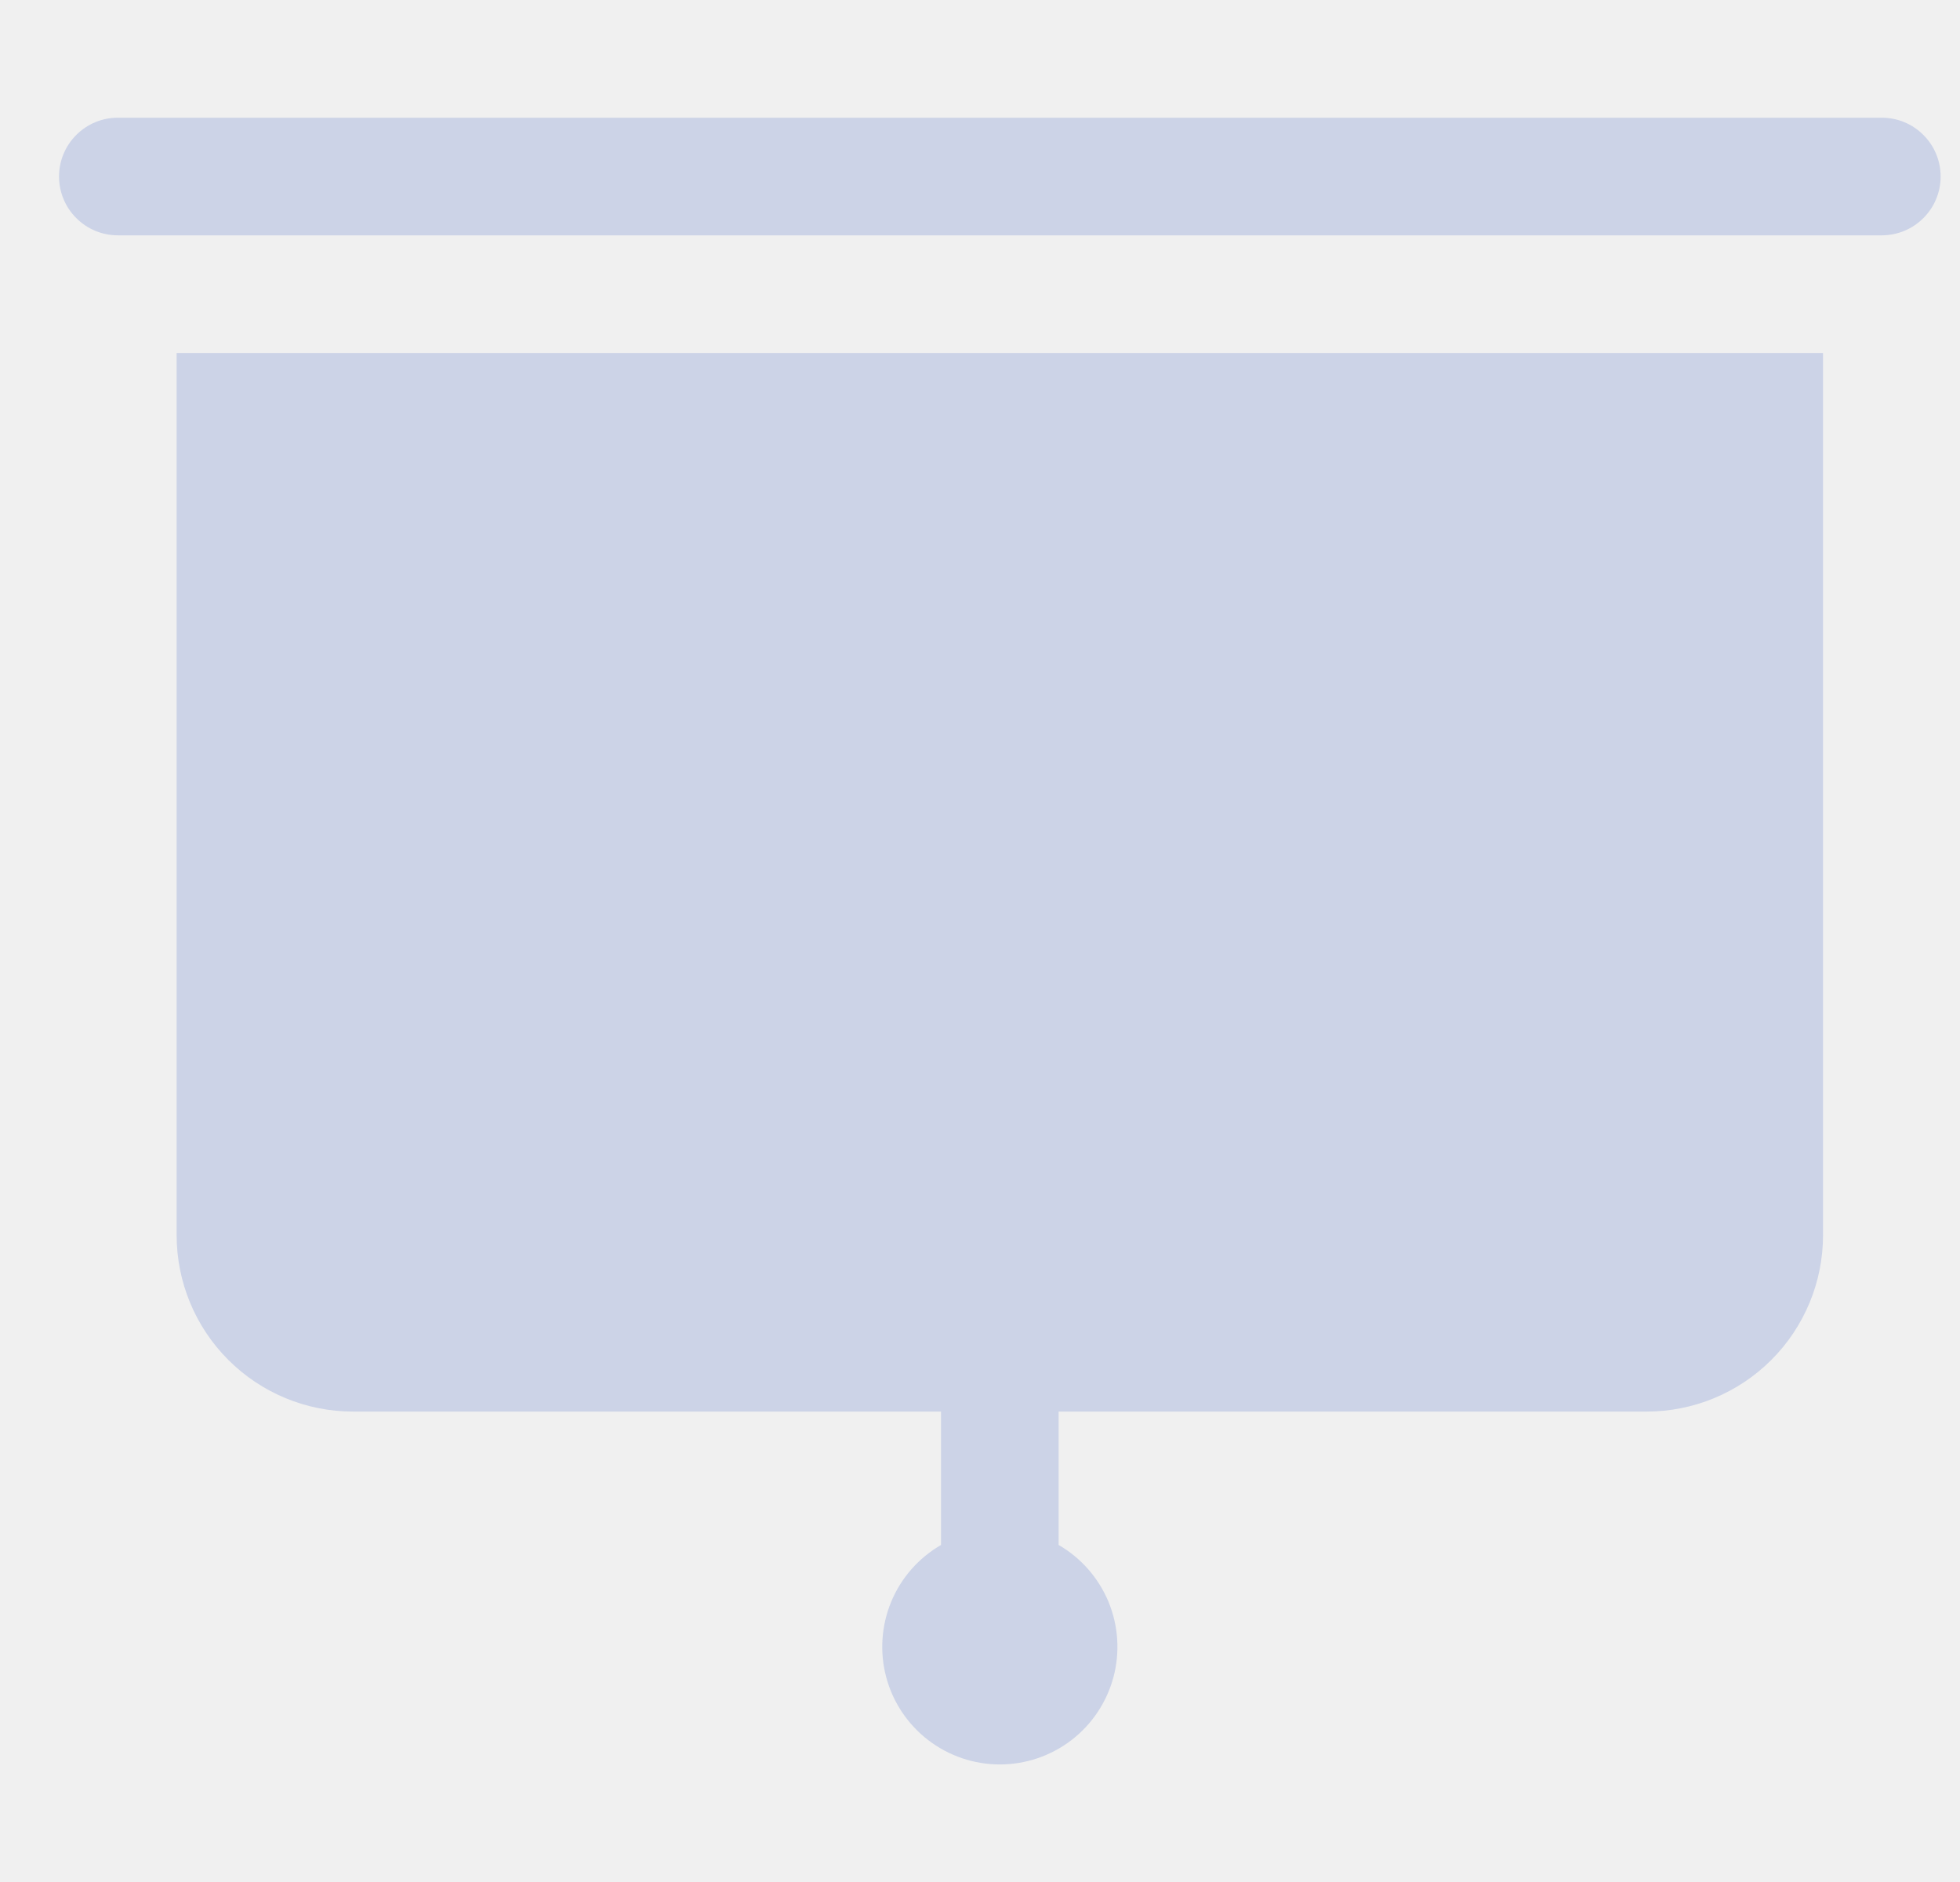
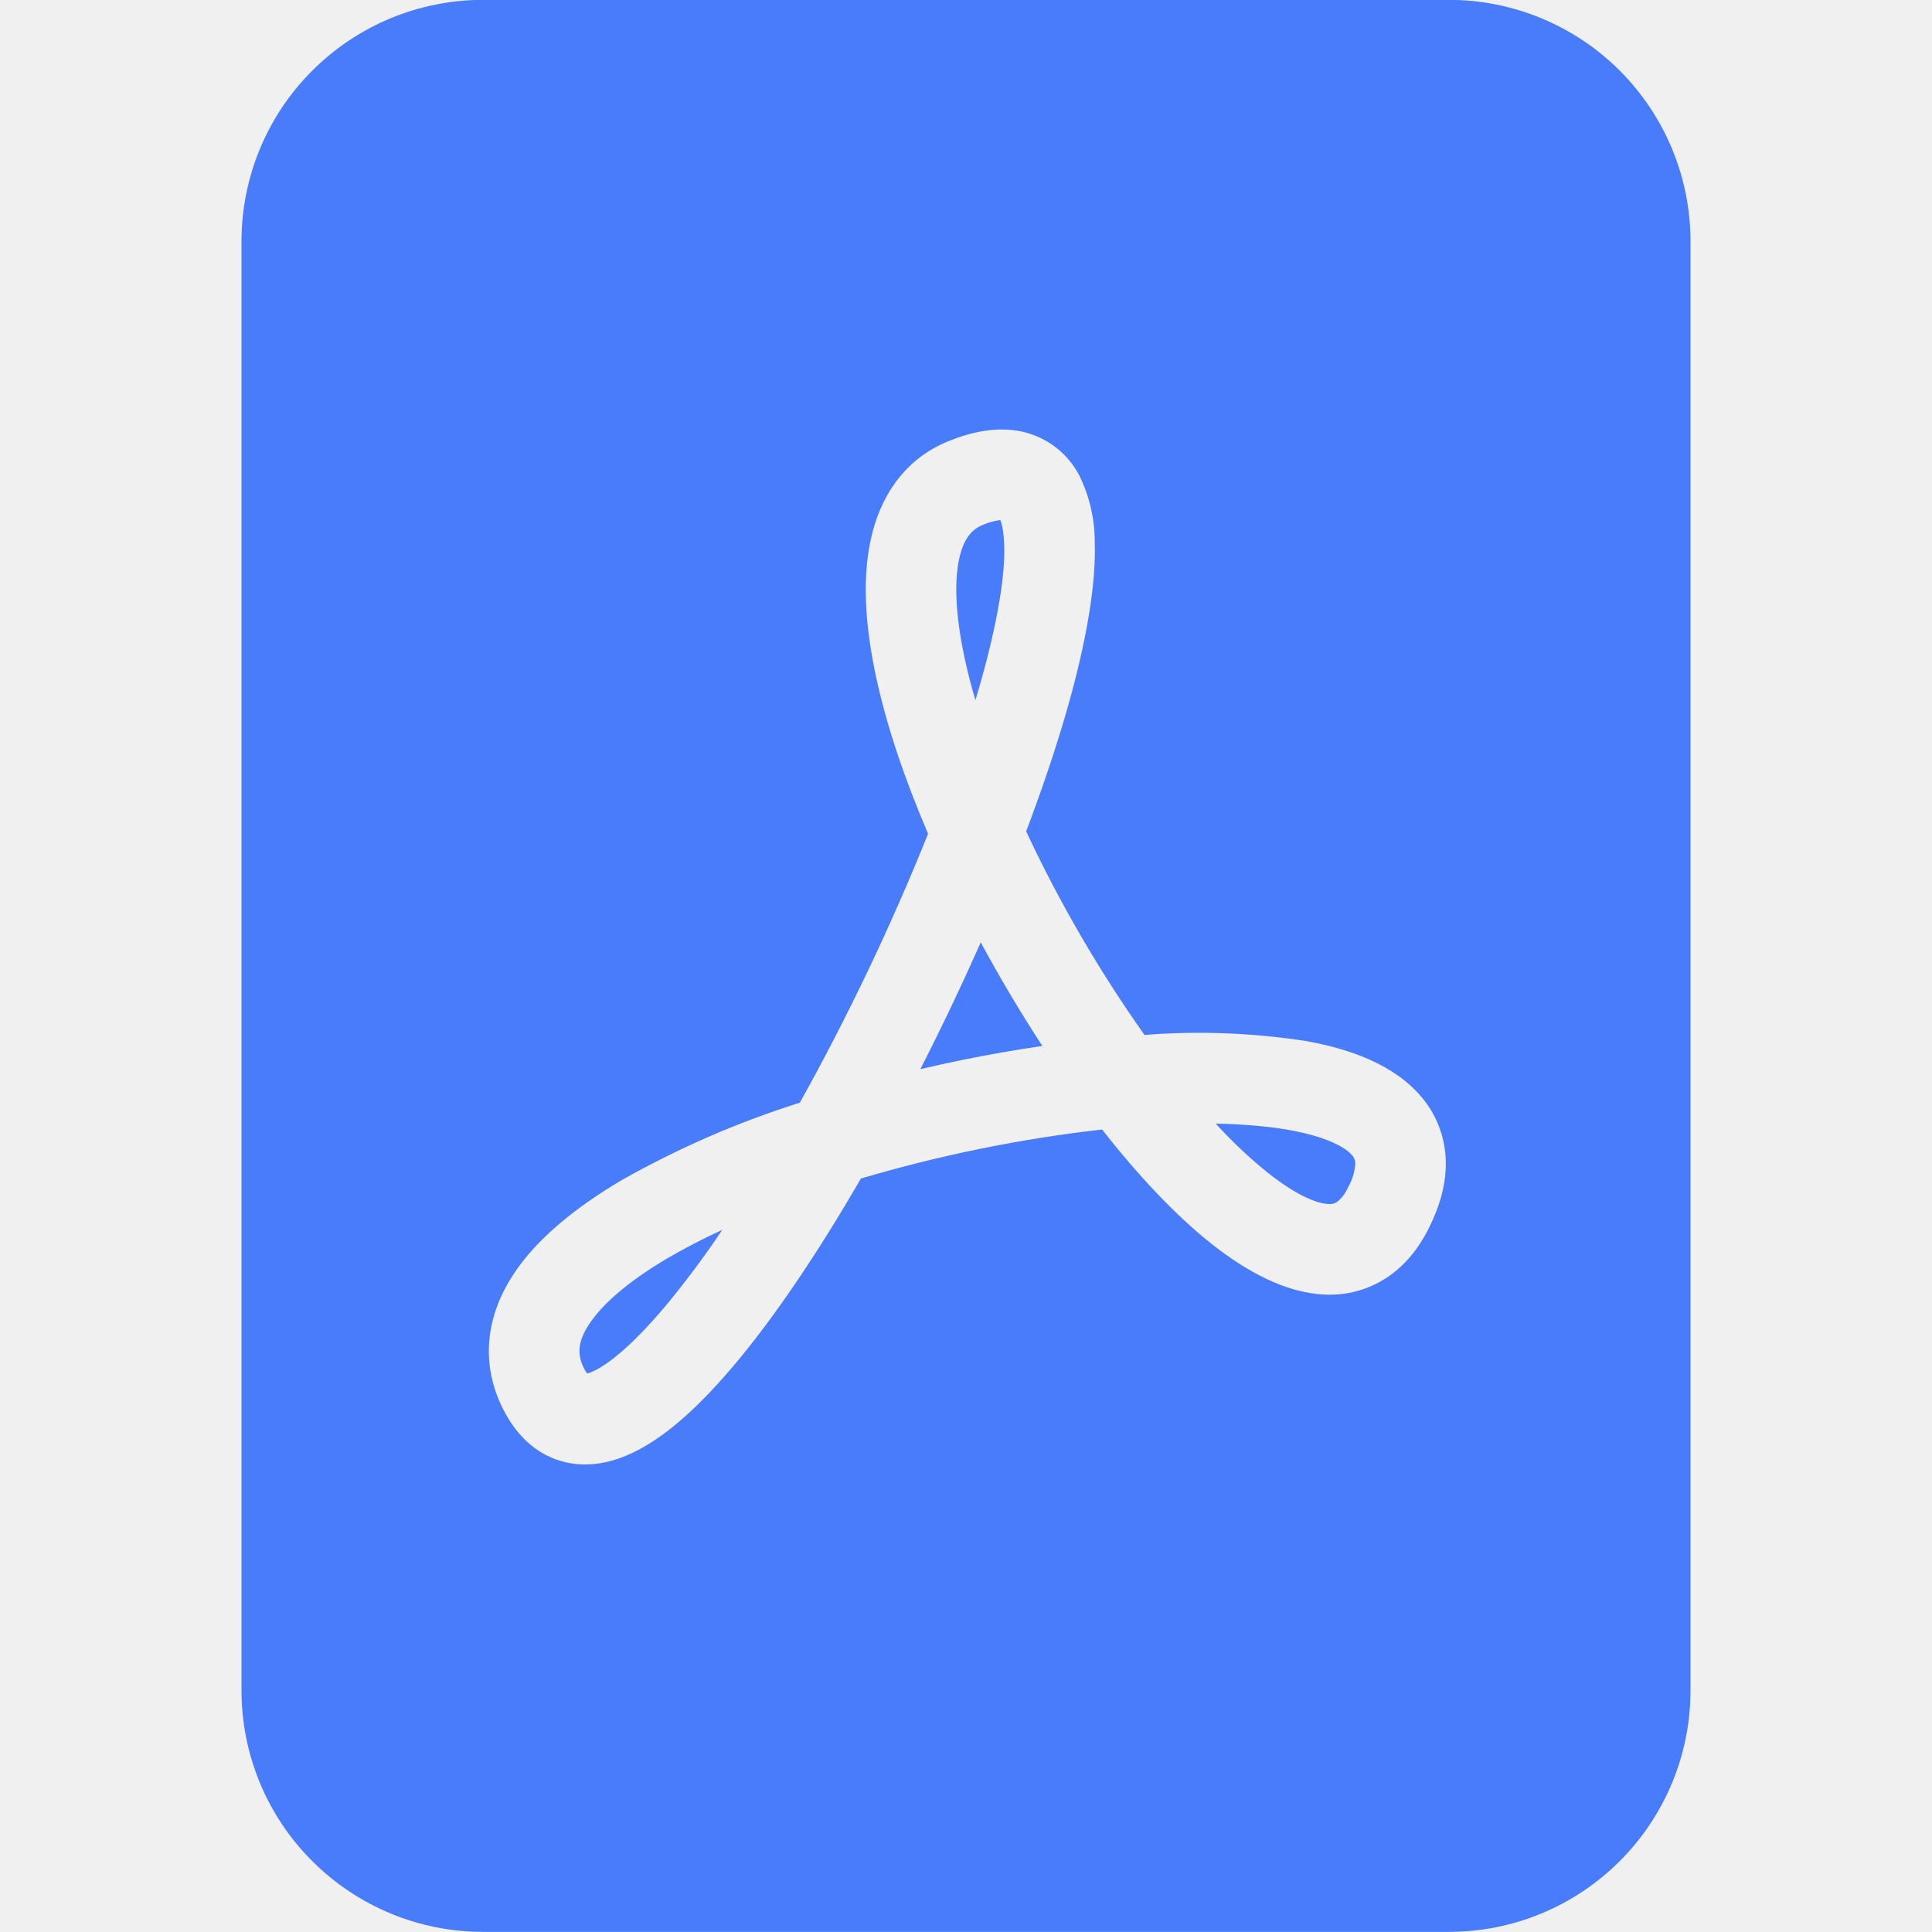
- <svg xmlns="http://www.w3.org/2000/svg" width="25" height="24" viewBox="0 0 25 24" fill="none">
-   <path d="M13.503 18.001V19.702C13.789 19.867 14.012 20.122 14.139 20.427C14.265 20.732 14.287 21.07 14.202 21.389C14.116 21.708 13.928 21.99 13.666 22.191C13.404 22.392 13.083 22.501 12.753 22.501C12.423 22.501 12.102 22.392 11.84 22.191C11.578 21.99 11.389 21.708 11.304 21.389C11.219 21.07 11.241 20.732 11.367 20.427C11.493 20.122 11.717 19.867 12.003 19.702V18.001H4.503C3.906 18.001 3.334 17.764 2.912 17.342C2.49 16.92 2.253 16.348 2.253 15.751V4.501H23.253V15.751C23.253 16.348 23.016 16.92 22.594 17.342C22.172 17.764 21.6 18.001 21.003 18.001H13.503ZM24.003 3.001C24.202 3.001 24.393 2.922 24.533 2.781C24.674 2.641 24.753 2.45 24.753 2.251C24.753 2.052 24.674 1.861 24.533 1.721C24.393 1.58 24.202 1.501 24.003 1.501H1.503C1.304 1.501 1.113 1.58 0.973 1.721C0.832 1.861 0.753 2.052 0.753 2.251C0.753 2.45 0.832 2.641 0.973 2.781C1.113 2.922 1.304 3.001 1.503 3.001H24.003Z" fill="#CCD3E7" />
+ <svg xmlns="http://www.w3.org/2000/svg" width="16" height="16" viewBox="0 0 16 16" fill="none">
+   <g clip-path="url(#clip0_261_19515)">
+     <path d="M5.523 10.423C5.663 10.341 5.816 10.261 5.982 10.185C5.842 10.394 5.691 10.597 5.532 10.791C5.252 11.128 5.034 11.307 4.897 11.363C4.885 11.368 4.874 11.372 4.862 11.375C4.852 11.361 4.843 11.347 4.836 11.331C4.78 11.221 4.782 11.115 4.876 10.971C4.982 10.806 5.195 10.617 5.523 10.423ZM7.978 8.776C7.859 8.801 7.741 8.826 7.622 8.854C7.798 8.509 7.965 8.159 8.122 7.804C8.28 8.097 8.45 8.383 8.632 8.662C8.415 8.694 8.196 8.732 7.978 8.776ZM10.503 9.715C10.347 9.59 10.202 9.453 10.068 9.305C10.296 9.31 10.502 9.327 10.68 9.359C10.997 9.416 11.146 9.506 11.198 9.568C11.214 9.585 11.223 9.608 11.224 9.632C11.22 9.703 11.2 9.771 11.164 9.832C11.144 9.881 11.111 9.924 11.07 9.956C11.049 9.969 11.025 9.974 11.001 9.971C10.911 9.968 10.743 9.905 10.503 9.715ZM8.278 4.969C8.238 5.213 8.17 5.493 8.078 5.798C8.044 5.684 8.014 5.569 7.989 5.452C7.913 5.099 7.902 4.822 7.943 4.63C7.981 4.453 8.053 4.382 8.139 4.347C8.185 4.327 8.234 4.313 8.284 4.307C8.297 4.337 8.312 4.399 8.316 4.505C8.321 4.627 8.309 4.782 8.278 4.97V4.969Z" fill="#487CFB" />
+     <path fill-rule="evenodd" clip-rule="evenodd" d="M4 -0.001H12C12.53 -0.001 13.039 0.21 13.414 0.585C13.789 0.96 14 1.469 14 1.999V13.999C14 14.53 13.789 15.038 13.414 15.413C13.039 15.788 12.53 15.999 12 15.999H4C3.469 15.999 2.961 15.788 2.586 15.413C2.21 15.038 2 14.53 2 13.999V1.999C2 1.469 2.21 0.96 2.586 0.585C2.961 0.21 3.469 -0.001 4 -0.001ZM4.165 11.667C4.255 11.847 4.395 12.01 4.603 12.086C4.81 12.161 5.015 12.126 5.183 12.056C5.501 11.926 5.818 11.62 6.109 11.27C6.442 10.869 6.792 10.343 7.13 9.76C7.782 9.567 8.45 9.431 9.127 9.354C9.427 9.737 9.737 10.067 10.037 10.304C10.317 10.524 10.64 10.707 10.971 10.721C11.151 10.73 11.33 10.682 11.481 10.583C11.636 10.482 11.751 10.336 11.835 10.167C11.925 9.986 11.98 9.797 11.973 9.604C11.966 9.414 11.896 9.231 11.773 9.086C11.547 8.816 11.177 8.686 10.813 8.621C10.371 8.553 9.923 8.536 9.478 8.571C9.102 8.039 8.774 7.475 8.498 6.885C8.748 6.225 8.935 5.601 9.018 5.091C9.054 4.873 9.073 4.665 9.066 4.477C9.065 4.291 9.021 4.107 8.939 3.939C8.891 3.847 8.824 3.766 8.741 3.703C8.659 3.64 8.563 3.596 8.462 3.574C8.26 3.531 8.052 3.574 7.861 3.651C7.484 3.801 7.285 4.121 7.21 4.474C7.137 4.814 7.17 5.21 7.256 5.61C7.344 6.016 7.494 6.458 7.686 6.905C7.379 7.669 7.024 8.413 6.624 9.132C6.108 9.294 5.612 9.511 5.142 9.777C4.772 9.997 4.443 10.257 4.245 10.564C4.035 10.89 3.97 11.278 4.165 11.667Z" fill="#487CFB" />
+   </g>
+   <defs>
+     <clipPath id="clip0_261_19515">
+       <rect width="16" height="16" fill="white" />
+     </clipPath>
+   </defs>
</svg>
